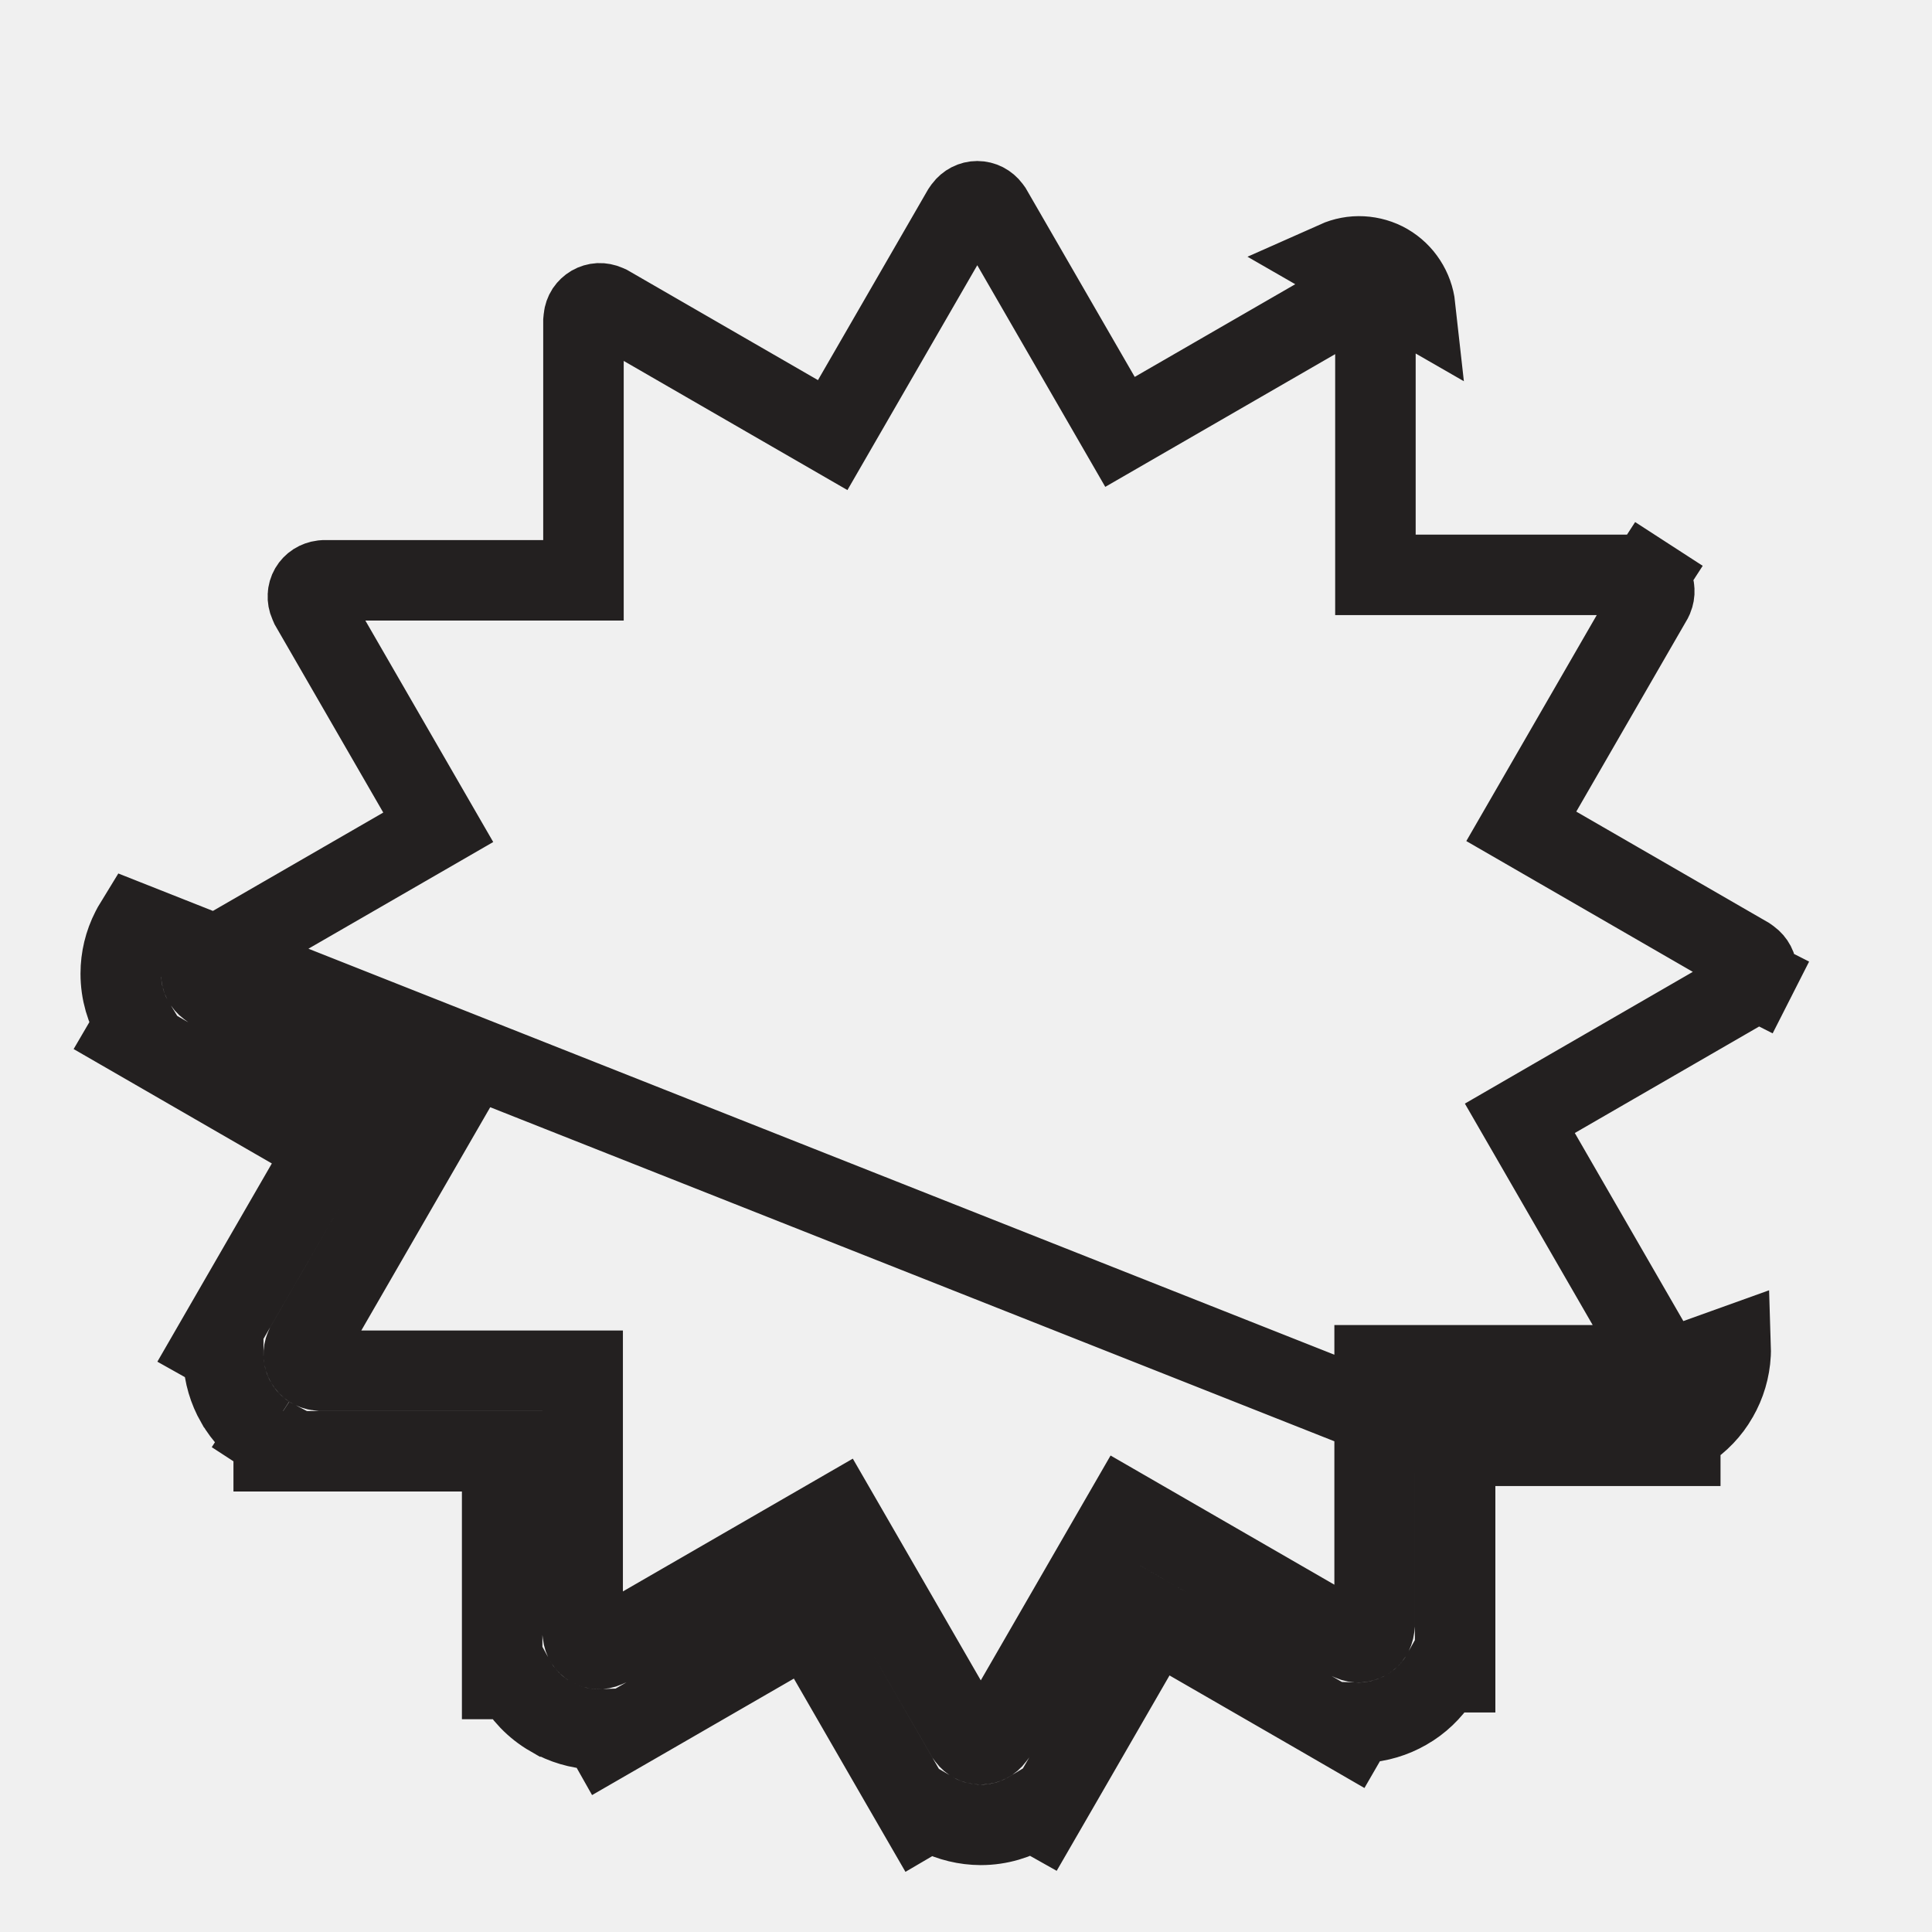
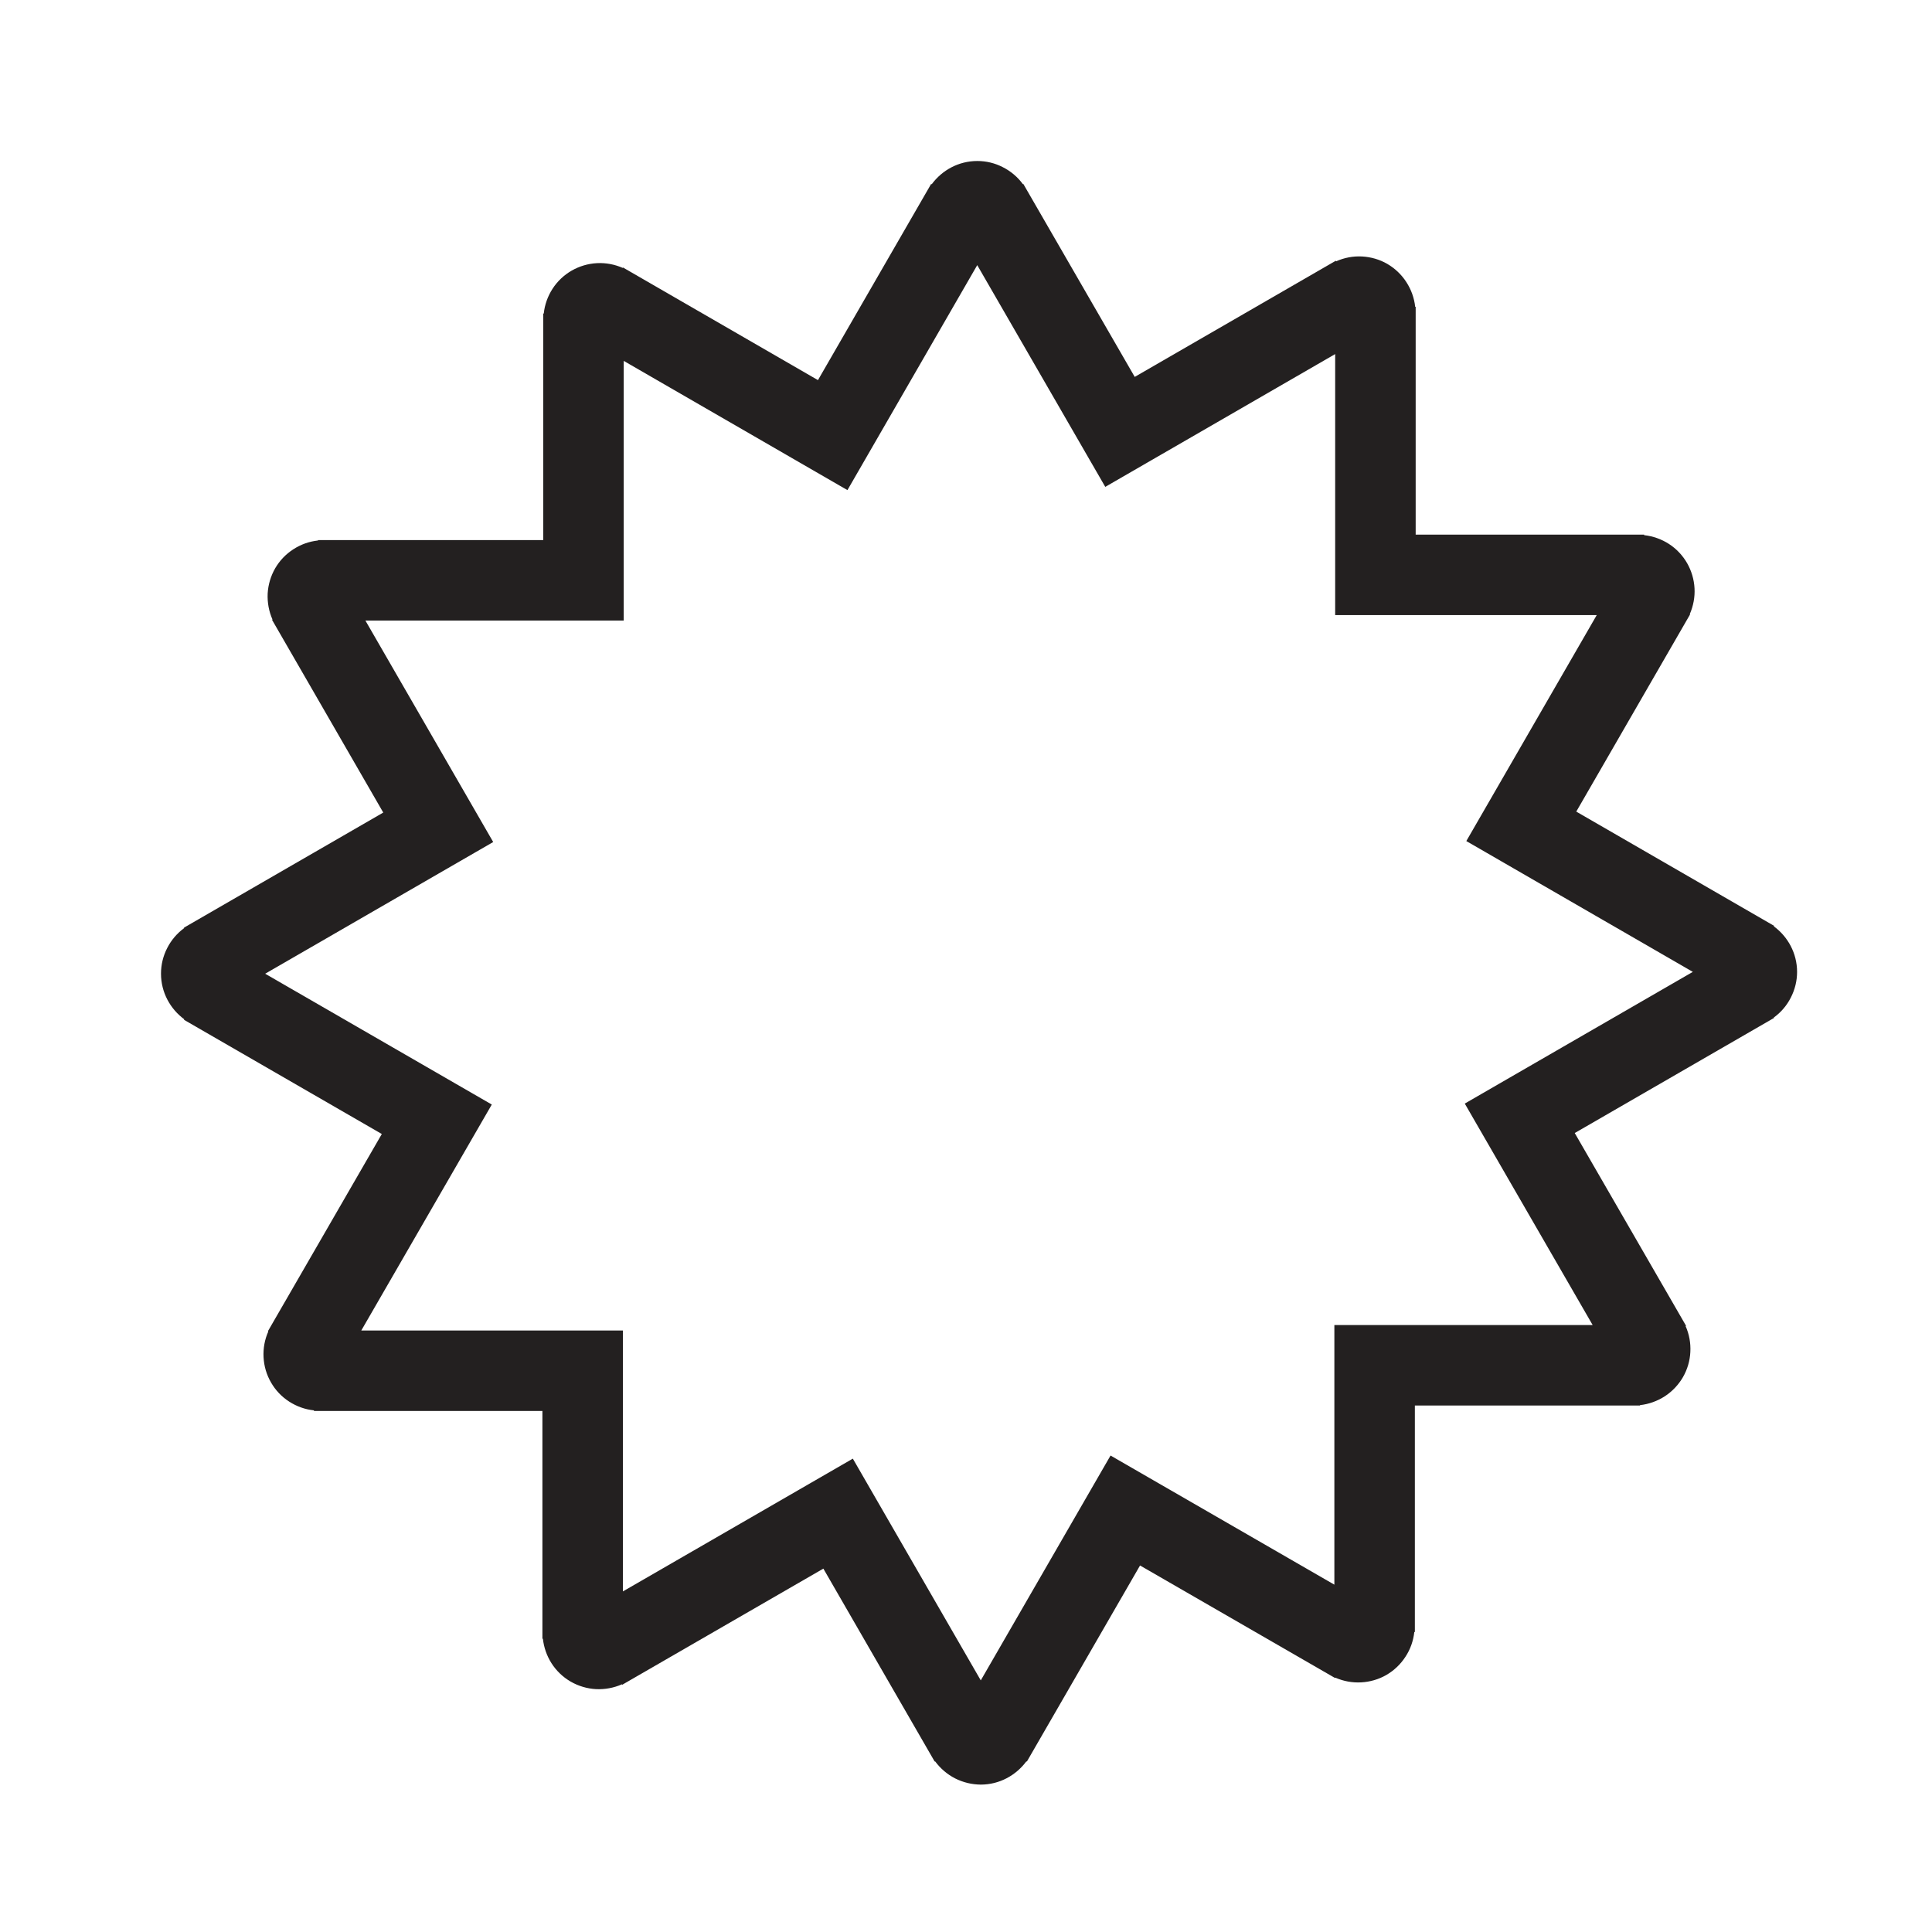
<svg xmlns="http://www.w3.org/2000/svg" width="24" height="24" viewBox="0 0 24 24" fill="none">
-   <path d="M18.076 17.96V20.273V20.773H17.927C17.912 20.8 17.896 20.827 17.879 20.854C17.776 21.012 17.637 21.145 17.473 21.239L17.471 21.24C17.308 21.334 17.124 21.389 16.935 21.399C16.904 21.4 16.872 21.401 16.841 21.4L16.767 21.528L16.335 21.278L14.345 20.13L13.189 22.133L12.941 22.562L12.813 22.49C12.63 22.602 12.415 22.669 12.183 22.669H12.182C11.993 22.668 11.807 22.623 11.638 22.538C11.611 22.523 11.584 22.508 11.557 22.492L11.429 22.567L11.178 22.133L10.045 20.169L7.979 21.362L7.542 21.614L7.468 21.483C7.438 21.484 7.408 21.483 7.378 21.482C7.189 21.472 7.005 21.418 6.841 21.323L6.84 21.323C6.64 21.208 6.488 21.044 6.386 20.857H6.238V20.357V18.028H3.9H3.4V17.878C3.373 17.864 3.346 17.848 3.32 17.831L3.4 17.707L3.32 17.831C3.161 17.728 3.029 17.589 2.934 17.425L2.933 17.424C2.839 17.26 2.785 17.076 2.775 16.887C2.773 16.858 2.773 16.829 2.773 16.801L2.641 16.727L2.895 16.287L4.06 14.27L2.035 13.101L1.6 12.85L1.676 12.72C1.565 12.539 1.5 12.325 1.5 12.095V12.094C1.5 11.905 1.545 11.719 1.631 11.551C1.645 11.523 1.66 11.496 1.676 11.47L18.076 17.96ZM18.076 17.96H20.373H20.873V17.812C20.9 17.797 20.927 17.781 20.953 17.764C21.112 17.661 21.244 17.523 21.338 17.359L21.339 17.357C21.434 17.193 21.488 17.009 21.498 16.821C21.499 16.791 21.5 16.761 21.499 16.731L18.076 17.96ZM21.741 12.236L21.718 12.252L19.312 13.642L18.88 13.892L19.13 14.325L20.466 16.64L20.482 16.675C20.495 16.705 20.501 16.736 20.499 16.768C20.497 16.8 20.488 16.831 20.473 16.858C20.457 16.886 20.435 16.909 20.408 16.926C20.382 16.943 20.351 16.954 20.319 16.957L20.295 16.96H17.576H17.076V17.46V20.18L17.072 20.22C17.068 20.252 17.057 20.282 17.04 20.309C17.023 20.336 17 20.358 16.972 20.374C16.945 20.389 16.914 20.398 16.883 20.4C16.851 20.402 16.819 20.396 16.79 20.383L16.765 20.372L14.412 19.014L13.979 18.764L13.729 19.197L12.368 21.555L12.347 21.583C12.307 21.638 12.247 21.668 12.183 21.669C12.152 21.668 12.12 21.661 12.092 21.646C12.064 21.632 12.039 21.611 12.02 21.585L12.004 21.563L10.661 19.236L10.411 18.803L9.978 19.053L7.559 20.45L7.522 20.466C7.493 20.479 7.462 20.485 7.43 20.483C7.398 20.482 7.367 20.473 7.34 20.457C7.284 20.425 7.248 20.368 7.241 20.301L7.238 20.278V17.528V17.028H6.738H3.994L3.953 17.023C3.921 17.02 3.891 17.009 3.864 16.992C3.838 16.975 3.815 16.951 3.8 16.924C3.784 16.897 3.775 16.866 3.773 16.835C3.772 16.803 3.777 16.771 3.79 16.742L3.8 16.72L5.176 14.337L5.426 13.904L4.993 13.654L2.616 12.282L2.585 12.259C2.531 12.219 2.5 12.16 2.5 12.095C2.5 12.064 2.508 12.033 2.522 12.004C2.537 11.976 2.558 11.951 2.583 11.932L2.605 11.916L5.011 10.527L5.444 10.277L5.194 9.844L3.858 7.53L3.842 7.493C3.829 7.464 3.823 7.432 3.825 7.4C3.826 7.369 3.835 7.338 3.851 7.31C3.867 7.283 3.889 7.26 3.915 7.243C3.942 7.226 3.973 7.215 4.004 7.211L4.029 7.209H6.748H7.248V6.709V3.989L7.252 3.948C7.255 3.917 7.266 3.886 7.283 3.859C7.301 3.833 7.324 3.811 7.351 3.795C7.379 3.779 7.409 3.77 7.441 3.768C7.473 3.767 7.504 3.773 7.534 3.786L7.559 3.797L9.911 5.155L10.344 5.405L10.594 4.972L11.954 2.617L11.976 2.585C12.017 2.531 12.076 2.5 12.14 2.5C12.172 2.5 12.203 2.508 12.231 2.522C12.26 2.537 12.284 2.558 12.303 2.583L12.319 2.605L13.663 4.932L13.913 5.365L14.346 5.115L16.764 3.719L16.801 3.702C16.83 3.689 16.862 3.683 16.894 3.685C16.925 3.687 16.956 3.696 16.983 3.711C17.011 3.727 17.034 3.749 17.051 3.776C17.068 3.803 17.079 3.833 17.083 3.865L17.086 3.892V6.641V7.141H17.586H20.333L20.371 7.145C20.402 7.149 20.433 7.159 20.46 7.177L20.732 6.757L20.46 7.177C20.486 7.194 20.508 7.217 20.524 7.244C20.54 7.272 20.549 7.302 20.55 7.334C20.552 7.366 20.546 7.397 20.534 7.427L20.523 7.45L19.148 9.832L18.898 10.265L19.331 10.515L21.707 11.887L21.738 11.909C21.793 11.95 21.824 12.009 21.824 12.073C21.824 12.105 21.816 12.136 21.802 12.165L22.247 12.391L21.802 12.165C21.787 12.193 21.766 12.217 21.741 12.236ZM16.92 3.186C16.809 3.18 16.699 3.201 16.598 3.246L17.58 3.811C17.568 3.702 17.53 3.596 17.47 3.504C17.41 3.411 17.329 3.334 17.233 3.278C17.138 3.223 17.03 3.192 16.92 3.186Z" stroke="#232020" />
+   <rect width="24" height="24" fill="#F5F5F5" />
+   <g id="UI KIT">
+     <rect width="1463" height="1907" transform="translate(-196 -1307)" fill="white" />
+     <g id="filter">
+       <g id="Frame 205">
+         <g id="Property 1=off">
+           <g id="foundation:burst-new">
+             <g id="Vector">
+               <mask id="path-2-inside-1_0_1" fill="white">
+                 <path d="M22.324 12.074C22.324 11.841 22.209 11.635 22.035 11.507L22.038 11.501L19.581 10.082L20.995 7.632L20.991 7.629C21.035 7.528 21.056 7.418 21.05 7.308C21.044 7.197 21.012 7.09 20.957 6.994C20.902 6.899 20.825 6.817 20.732 6.757C20.639 6.697 20.534 6.66 20.424 6.648V6.641H17.586V3.811H17.58C17.568 3.702 17.53 3.596 17.47 3.504C17.41 3.411 17.329 3.334 17.233 3.278C17.138 3.223 17.03 3.192 16.92 3.186C16.809 3.18 16.699 3.201 16.598 3.246L16.594 3.239L14.096 4.682L12.712 2.285L12.707 2.288C12.642 2.199 12.557 2.127 12.458 2.077C12.36 2.026 12.251 2 12.141 2C11.907 2 11.702 2.115 11.574 2.289L11.567 2.285L10.161 4.722L7.739 3.323L7.736 3.328C7.635 3.284 7.525 3.263 7.415 3.269C7.304 3.275 7.197 3.307 7.101 3.362C7.006 3.417 6.924 3.494 6.864 3.587C6.804 3.68 6.766 3.786 6.755 3.895H6.748V6.709H3.951V6.714C3.841 6.726 3.736 6.763 3.643 6.824C3.55 6.884 3.473 6.965 3.418 7.06C3.363 7.156 3.331 7.264 3.325 7.374C3.32 7.484 3.34 7.595 3.385 7.696L3.379 7.699L4.761 10.094L2.285 11.524L2.288 11.529C2.199 11.594 2.127 11.679 2.077 11.777C2.026 11.876 2 11.985 2 12.095C2 12.328 2.115 12.534 2.289 12.662L2.285 12.668L4.743 14.087L3.328 16.537L3.333 16.54C3.288 16.64 3.268 16.751 3.274 16.861C3.28 16.971 3.311 17.078 3.367 17.174C3.422 17.27 3.499 17.351 3.592 17.411C3.685 17.471 3.79 17.509 3.9 17.52V17.528H6.738V20.357H6.744C6.768 20.572 6.888 20.773 7.09 20.89C7.186 20.945 7.293 20.977 7.404 20.983C7.514 20.988 7.625 20.968 7.726 20.923L7.729 20.929L10.228 19.486L11.611 21.883L11.616 21.88C11.682 21.969 11.767 22.042 11.865 22.092C11.964 22.142 12.072 22.168 12.183 22.169C12.416 22.169 12.621 22.054 12.75 21.88L12.756 21.883L14.162 19.447L16.585 20.845L16.587 20.84C16.689 20.885 16.799 20.905 16.909 20.899C17.019 20.893 17.127 20.862 17.222 20.807C17.318 20.751 17.399 20.674 17.459 20.581C17.52 20.489 17.557 20.383 17.569 20.273H17.576V17.46H20.373V17.455C20.483 17.443 20.588 17.405 20.681 17.345C20.773 17.285 20.85 17.204 20.906 17.108C20.961 17.012 20.993 16.905 20.998 16.795C21.004 16.684 20.984 16.574 20.939 16.473L20.945 16.47L19.562 14.075L22.038 12.645L22.035 12.64C22.125 12.575 22.197 12.49 22.247 12.391C22.297 12.293 22.324 12.184 22.324 12.074Z" />
+               </mask>
+               <path d="M22.324 12.074C22.324 11.841 22.209 11.635 22.035 11.507L22.038 11.501L19.581 10.082L20.995 7.632L20.991 7.629C21.035 7.528 21.056 7.418 21.05 7.308C21.044 7.197 21.012 7.09 20.957 6.994C20.902 6.899 20.825 6.817 20.732 6.757C20.639 6.697 20.534 6.66 20.424 6.648V6.641H17.586V3.811H17.58C17.568 3.702 17.53 3.596 17.47 3.504C17.41 3.411 17.329 3.334 17.233 3.278C17.138 3.223 17.03 3.192 16.92 3.186C16.809 3.18 16.699 3.201 16.598 3.246L16.594 3.239L14.096 4.682L12.712 2.285L12.707 2.288C12.642 2.199 12.557 2.127 12.458 2.077C12.36 2.026 12.251 2 12.141 2C11.907 2 11.702 2.115 11.574 2.289L11.567 2.285L10.161 4.722L7.739 3.323L7.736 3.328C7.635 3.284 7.525 3.263 7.415 3.269C7.304 3.275 7.197 3.307 7.101 3.362C7.006 3.417 6.924 3.494 6.864 3.587C6.804 3.68 6.766 3.786 6.755 3.895H6.748V6.709H3.951V6.714C3.841 6.726 3.736 6.763 3.643 6.824C3.55 6.884 3.473 6.965 3.418 7.06C3.363 7.156 3.331 7.264 3.325 7.374C3.32 7.484 3.34 7.595 3.385 7.696L3.379 7.699L4.761 10.094L2.285 11.524L2.288 11.529C2.199 11.594 2.127 11.679 2.077 11.777C2.026 11.876 2 11.985 2 12.095C2 12.328 2.115 12.534 2.289 12.662L2.285 12.668L4.743 14.087L3.328 16.537L3.333 16.54C3.288 16.64 3.268 16.751 3.274 16.861C3.28 16.971 3.311 17.078 3.367 17.174C3.422 17.27 3.499 17.351 3.592 17.411C3.685 17.471 3.79 17.509 3.9 17.52V17.528H6.738V20.357H6.744C6.768 20.572 6.888 20.773 7.09 20.89C7.186 20.945 7.293 20.977 7.404 20.983C7.514 20.988 7.625 20.968 7.726 20.923L7.729 20.929L10.228 19.486L11.611 21.883L11.616 21.88C11.682 21.969 11.767 22.042 11.865 22.092C11.964 22.142 12.072 22.168 12.183 22.169C12.416 22.169 12.621 22.054 12.75 21.88L12.756 21.883L14.162 19.447L16.585 20.845L16.587 20.84C16.689 20.885 16.799 20.905 16.909 20.899C17.019 20.893 17.127 20.862 17.222 20.807C17.318 20.751 17.399 20.674 17.459 20.581C17.52 20.489 17.557 20.383 17.569 20.273H17.576V17.46H20.373V17.455C20.483 17.443 20.588 17.405 20.681 17.345C20.773 17.285 20.85 17.204 20.906 17.108C20.961 17.012 20.993 16.905 20.998 16.795C21.004 16.684 20.984 16.574 20.939 16.473L20.945 16.47L19.562 14.075L22.038 12.645L22.035 12.64C22.125 12.575 22.197 12.49 22.247 12.391C22.297 12.293 22.324 12.184 22.324 12.074Z" stroke="#232020" stroke-width="2" mask="url(#path-2-inside-1_0_1)" />
+             </g>
+           </g>
+         </g>
+         <rect x="-19.5" y="-63.5" width="103" height="107" rx="4.5" stroke="#9747FF" stroke-dasharray="10 5" />
+       </g>
+     </g>
+   </g>
</svg>
